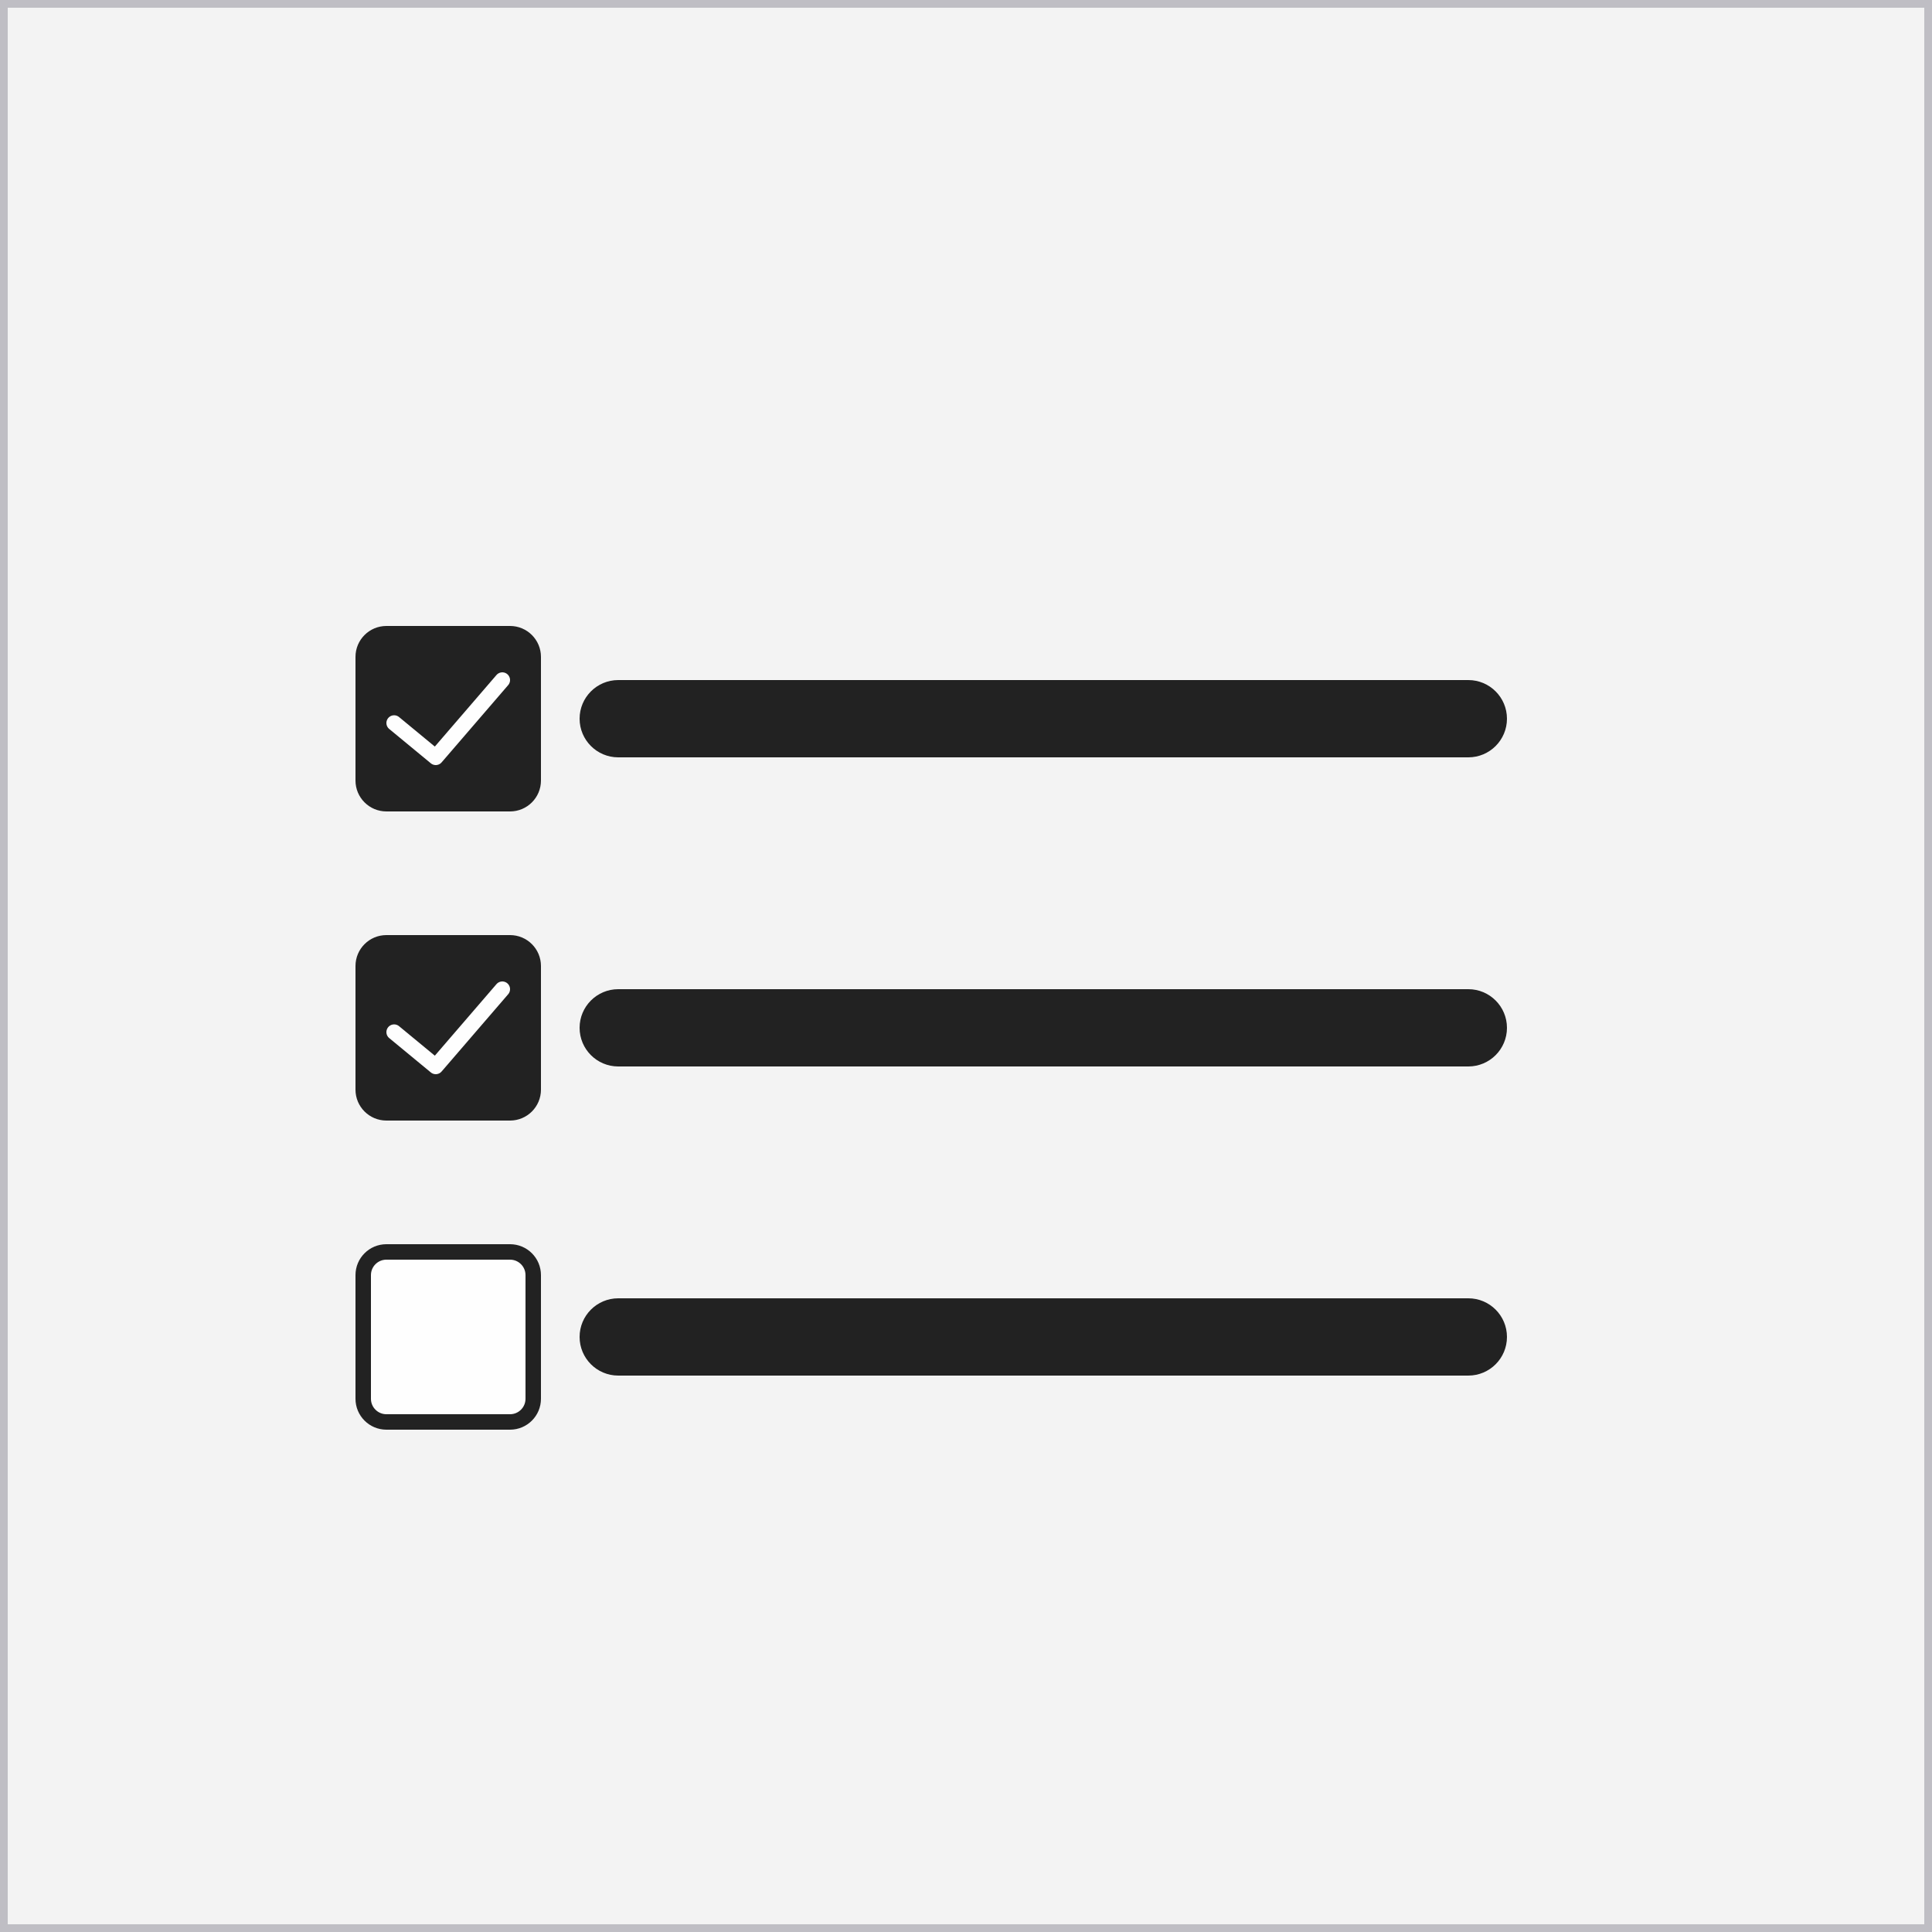
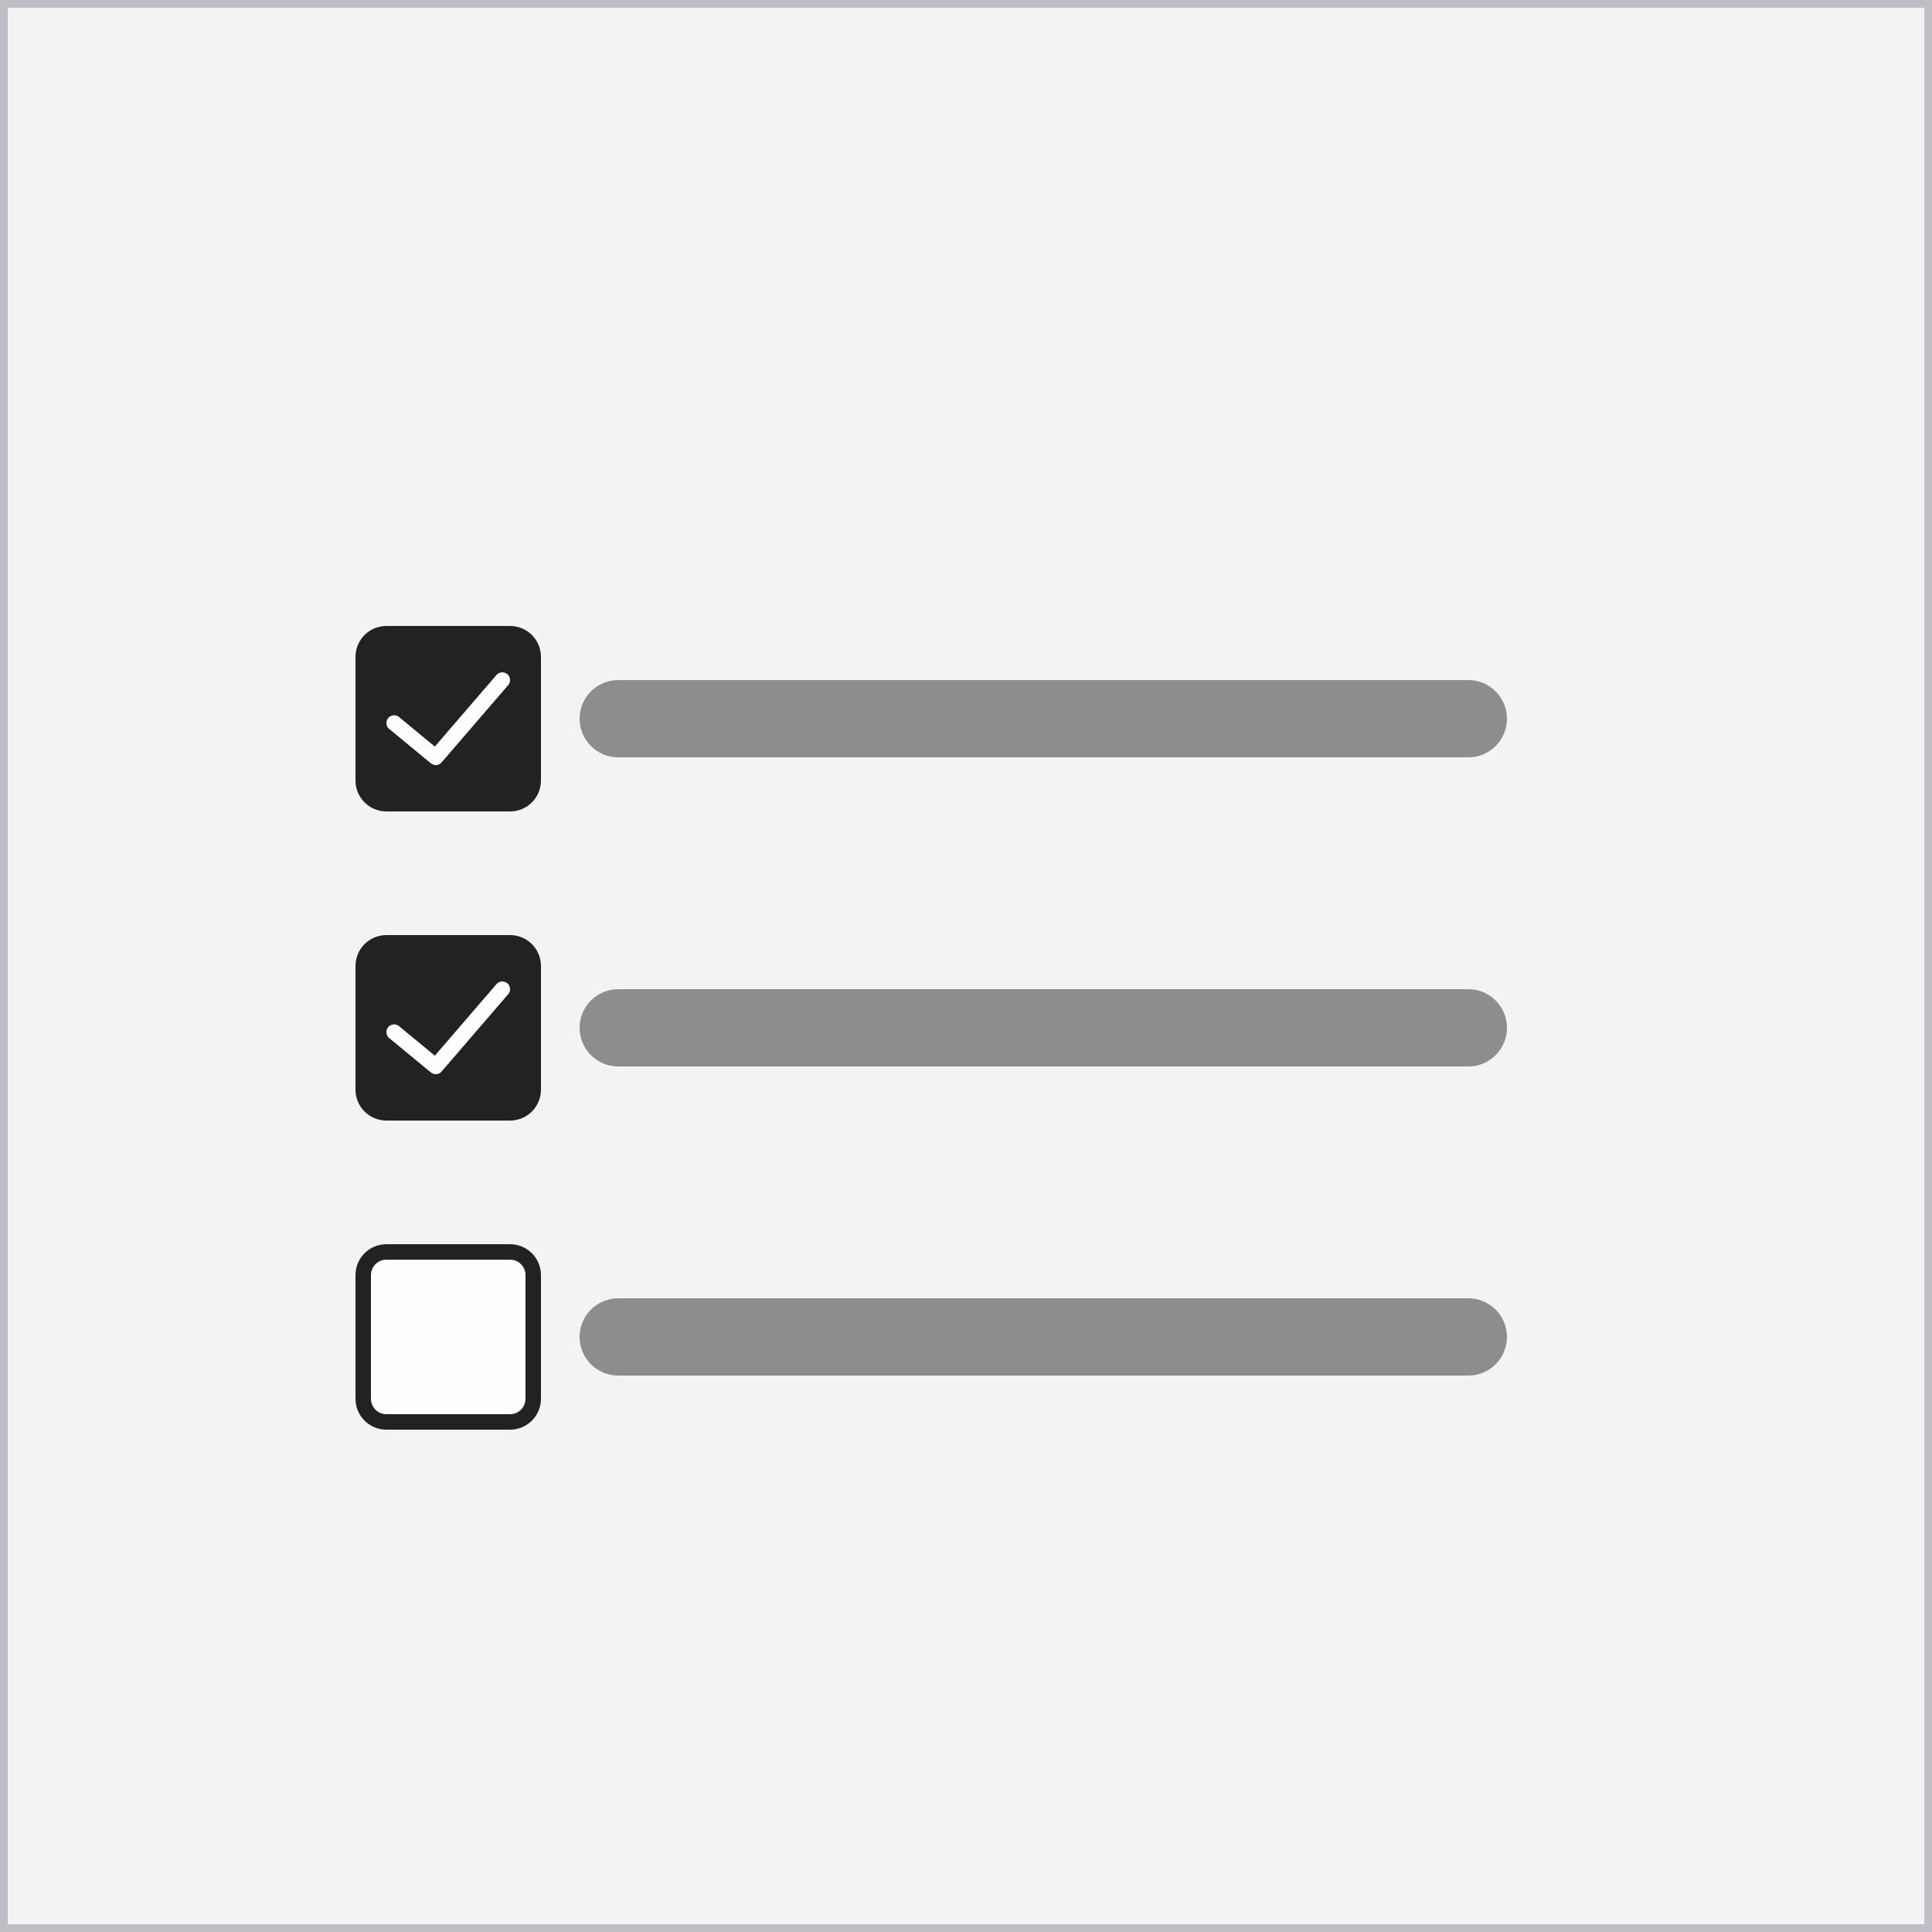
<svg xmlns="http://www.w3.org/2000/svg" width="250" height="250" viewBox="0 0 250 250" fill="none">
  <rect x="0.5" y="0.5" width="249" height="249" fill="#F3F3F3" />
  <rect x="0.5" y="0.5" width="249" height="249" stroke="#BFBEC4" />
  <g clip-path="url(#clip0_30_376)">
    <rect x="47" y="82" width="22" height="22" rx="3" fill="#222222" stroke="#222222" stroke-width="2" />
    <path d="M51 93.556L56.385 98L65 88" stroke="#FEFEFE" stroke-width="2" stroke-linecap="round" stroke-linejoin="round" />
  </g>
-   <path d="M75 93C75 90.239 77.239 88 80 88H190C192.761 88 195 90.239 195 93C195 95.761 192.761 98 190 98H80C77.239 98 75 95.761 75 93Z" fill="#222222" />
+   <path d="M75 93C75 90.239 77.239 88 80 88H190C192.761 88 195 90.239 195 93C195 95.761 192.761 98 190 98H80C77.239 98 75 95.761 75 93Z" fill="#8D8D8D" />
  <g clip-path="url(#clip1_30_376)">
    <rect x="47" y="122" width="22" height="22" rx="3" fill="#222222" stroke="#222222" stroke-width="2" />
    <path d="M51 133.556L56.385 138L65 128" stroke="#FEFEFE" stroke-width="2" stroke-linecap="round" stroke-linejoin="round" />
  </g>
-   <path d="M75 133C75 130.239 77.239 128 80 128H190C192.761 128 195 130.239 195 133C195 135.761 192.761 138 190 138H80C77.239 138 75 135.761 75 133Z" fill="#222222" />
+   <path d="M75 133C75 130.239 77.239 128 80 128H190C192.761 128 195 130.239 195 133C195 135.761 192.761 138 190 138H80C77.239 138 75 135.761 75 133Z" fill="#8D8D8D" />
  <rect x="47" y="162" width="22" height="22" rx="3" fill="#FEFEFE" stroke="#222222" stroke-width="2" />
-   <path d="M75 173C75 170.239 77.239 168 80 168H190C192.761 168 195 170.239 195 173C195 175.761 192.761 178 190 178H80C77.239 178 75 175.761 75 173Z" fill="#222222" />
+   <path d="M75 173C75 170.239 77.239 168 80 168H190C192.761 168 195 170.239 195 173C195 175.761 192.761 178 190 178H80C77.239 178 75 175.761 75 173Z" fill="#8D8D8D" />
  <defs>
    <clipPath id="clip0_30_376">
      <rect x="42" y="77" width="32" height="32" rx="4" fill="white" />
    </clipPath>
    <clipPath id="clip1_30_376">
      <rect x="42" y="117" width="32" height="32" rx="4" fill="white" />
    </clipPath>
  </defs>
</svg>
